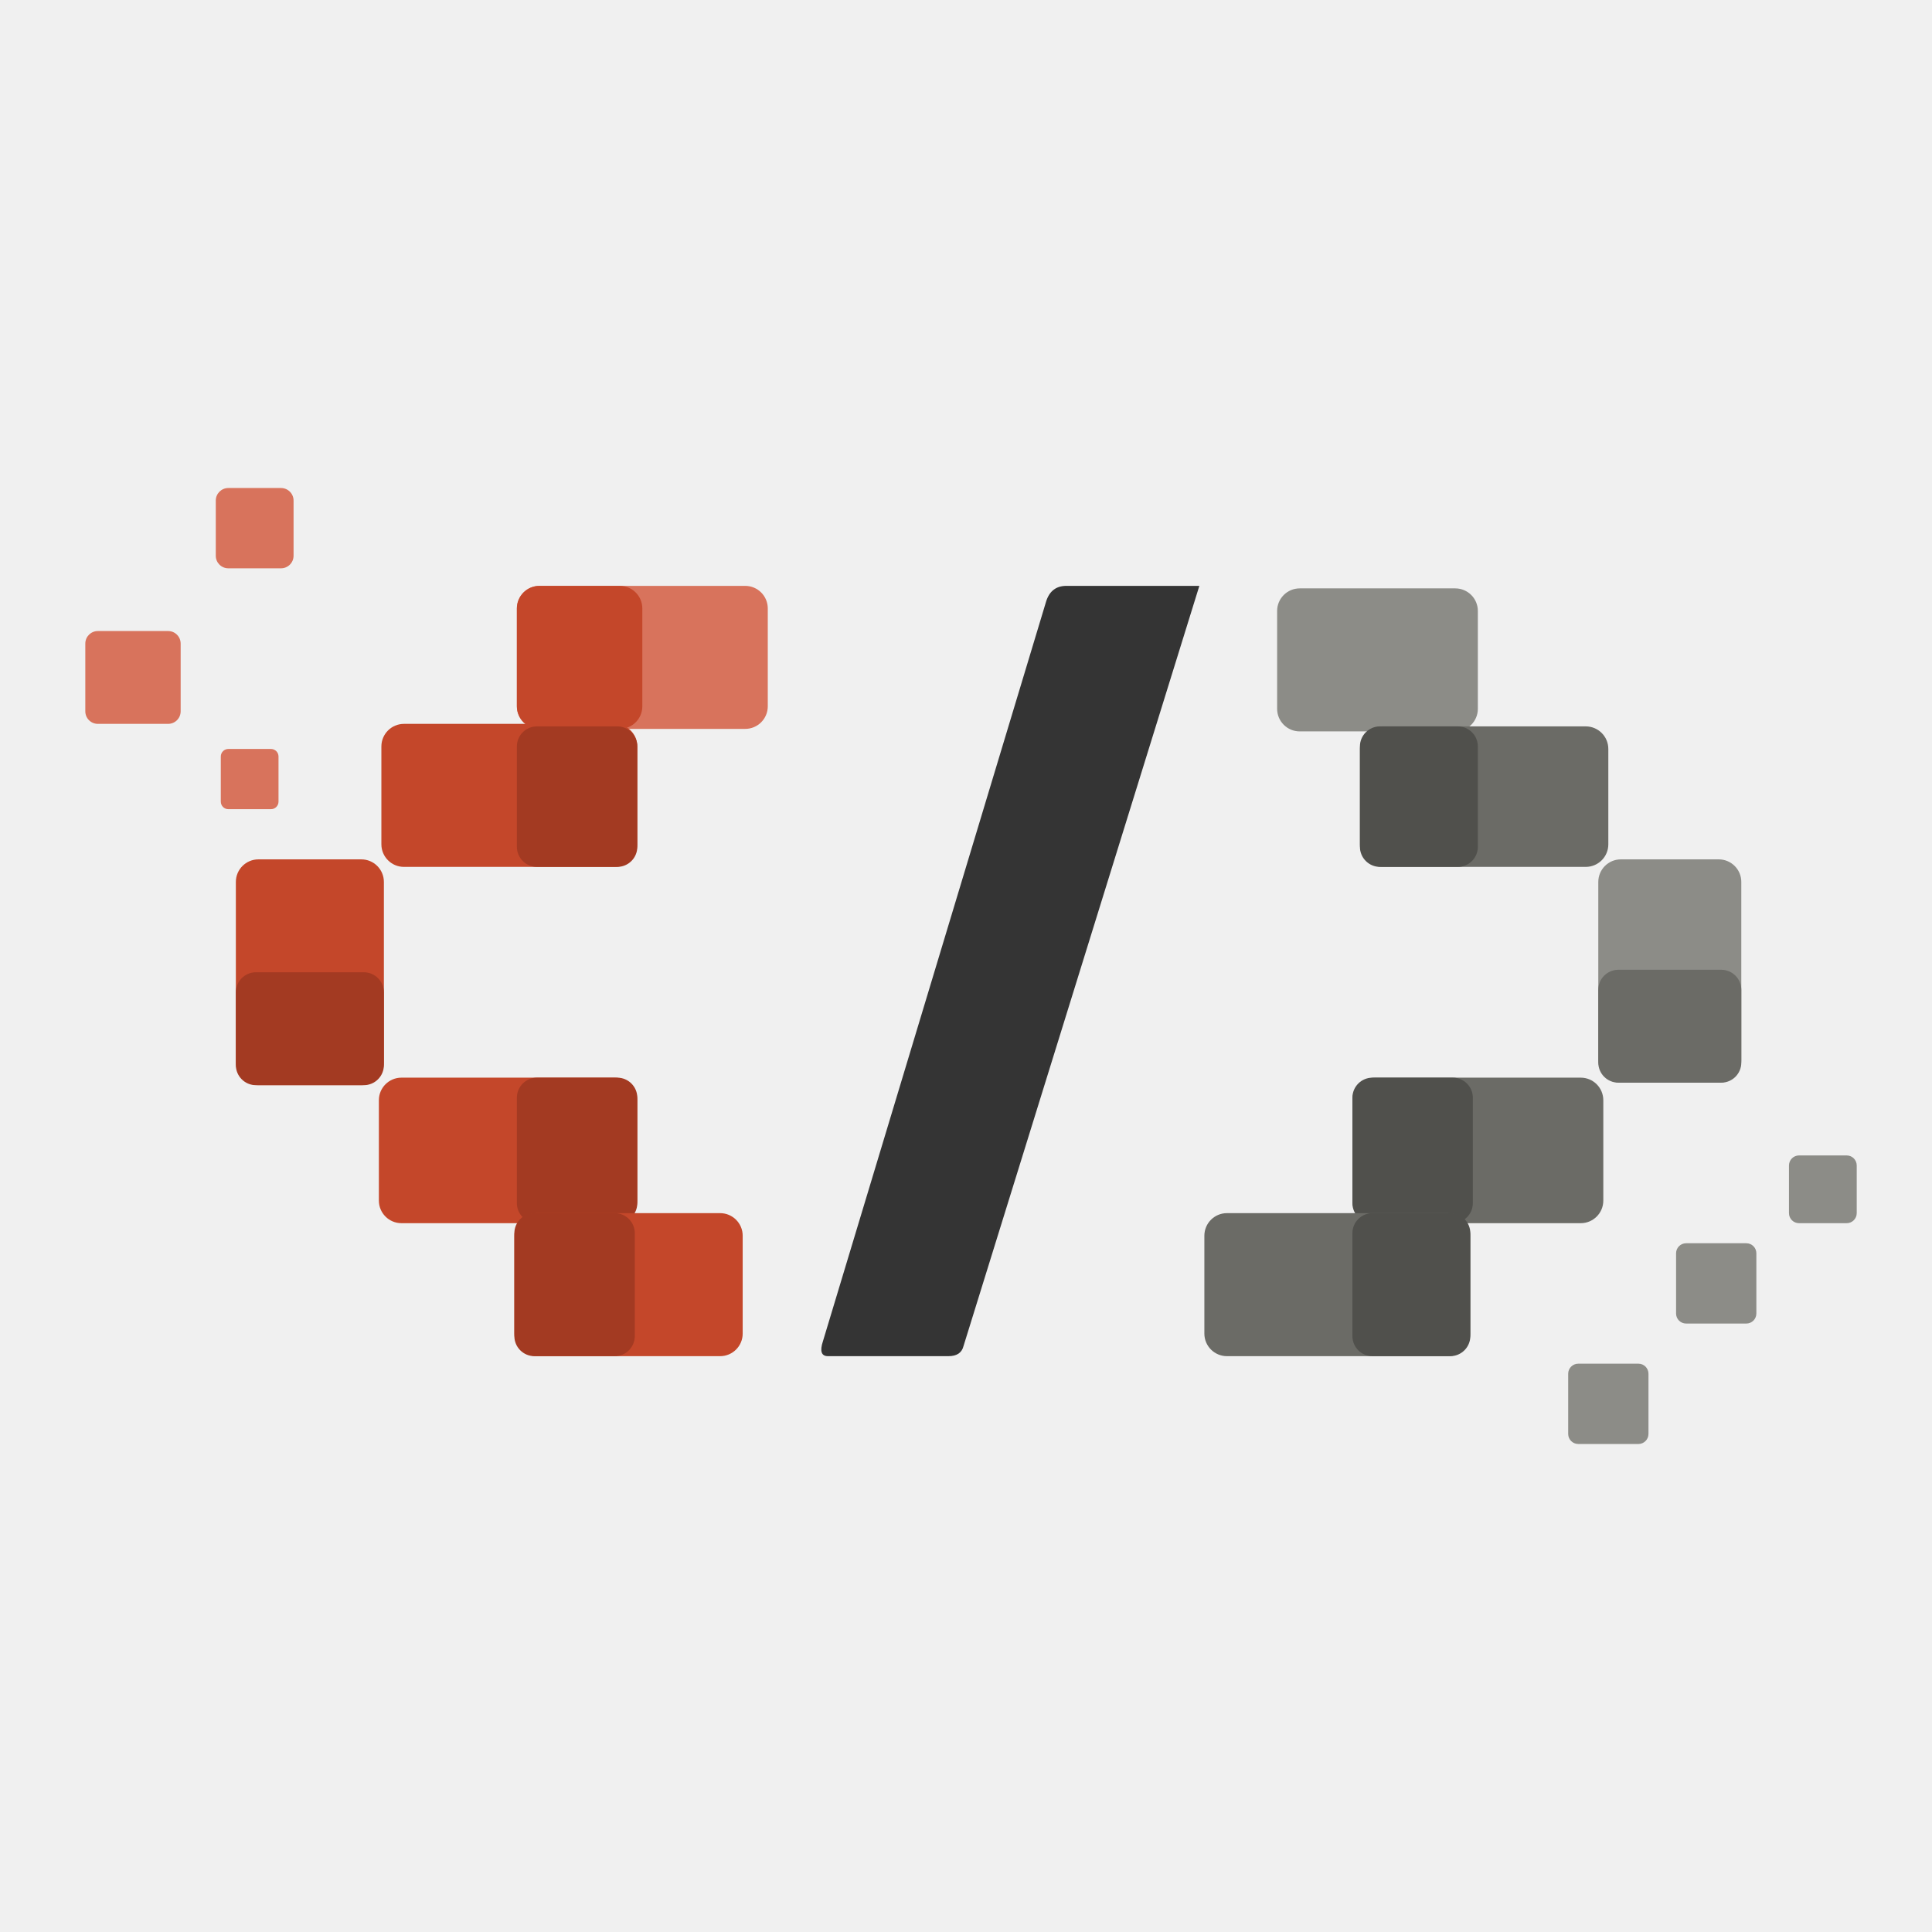
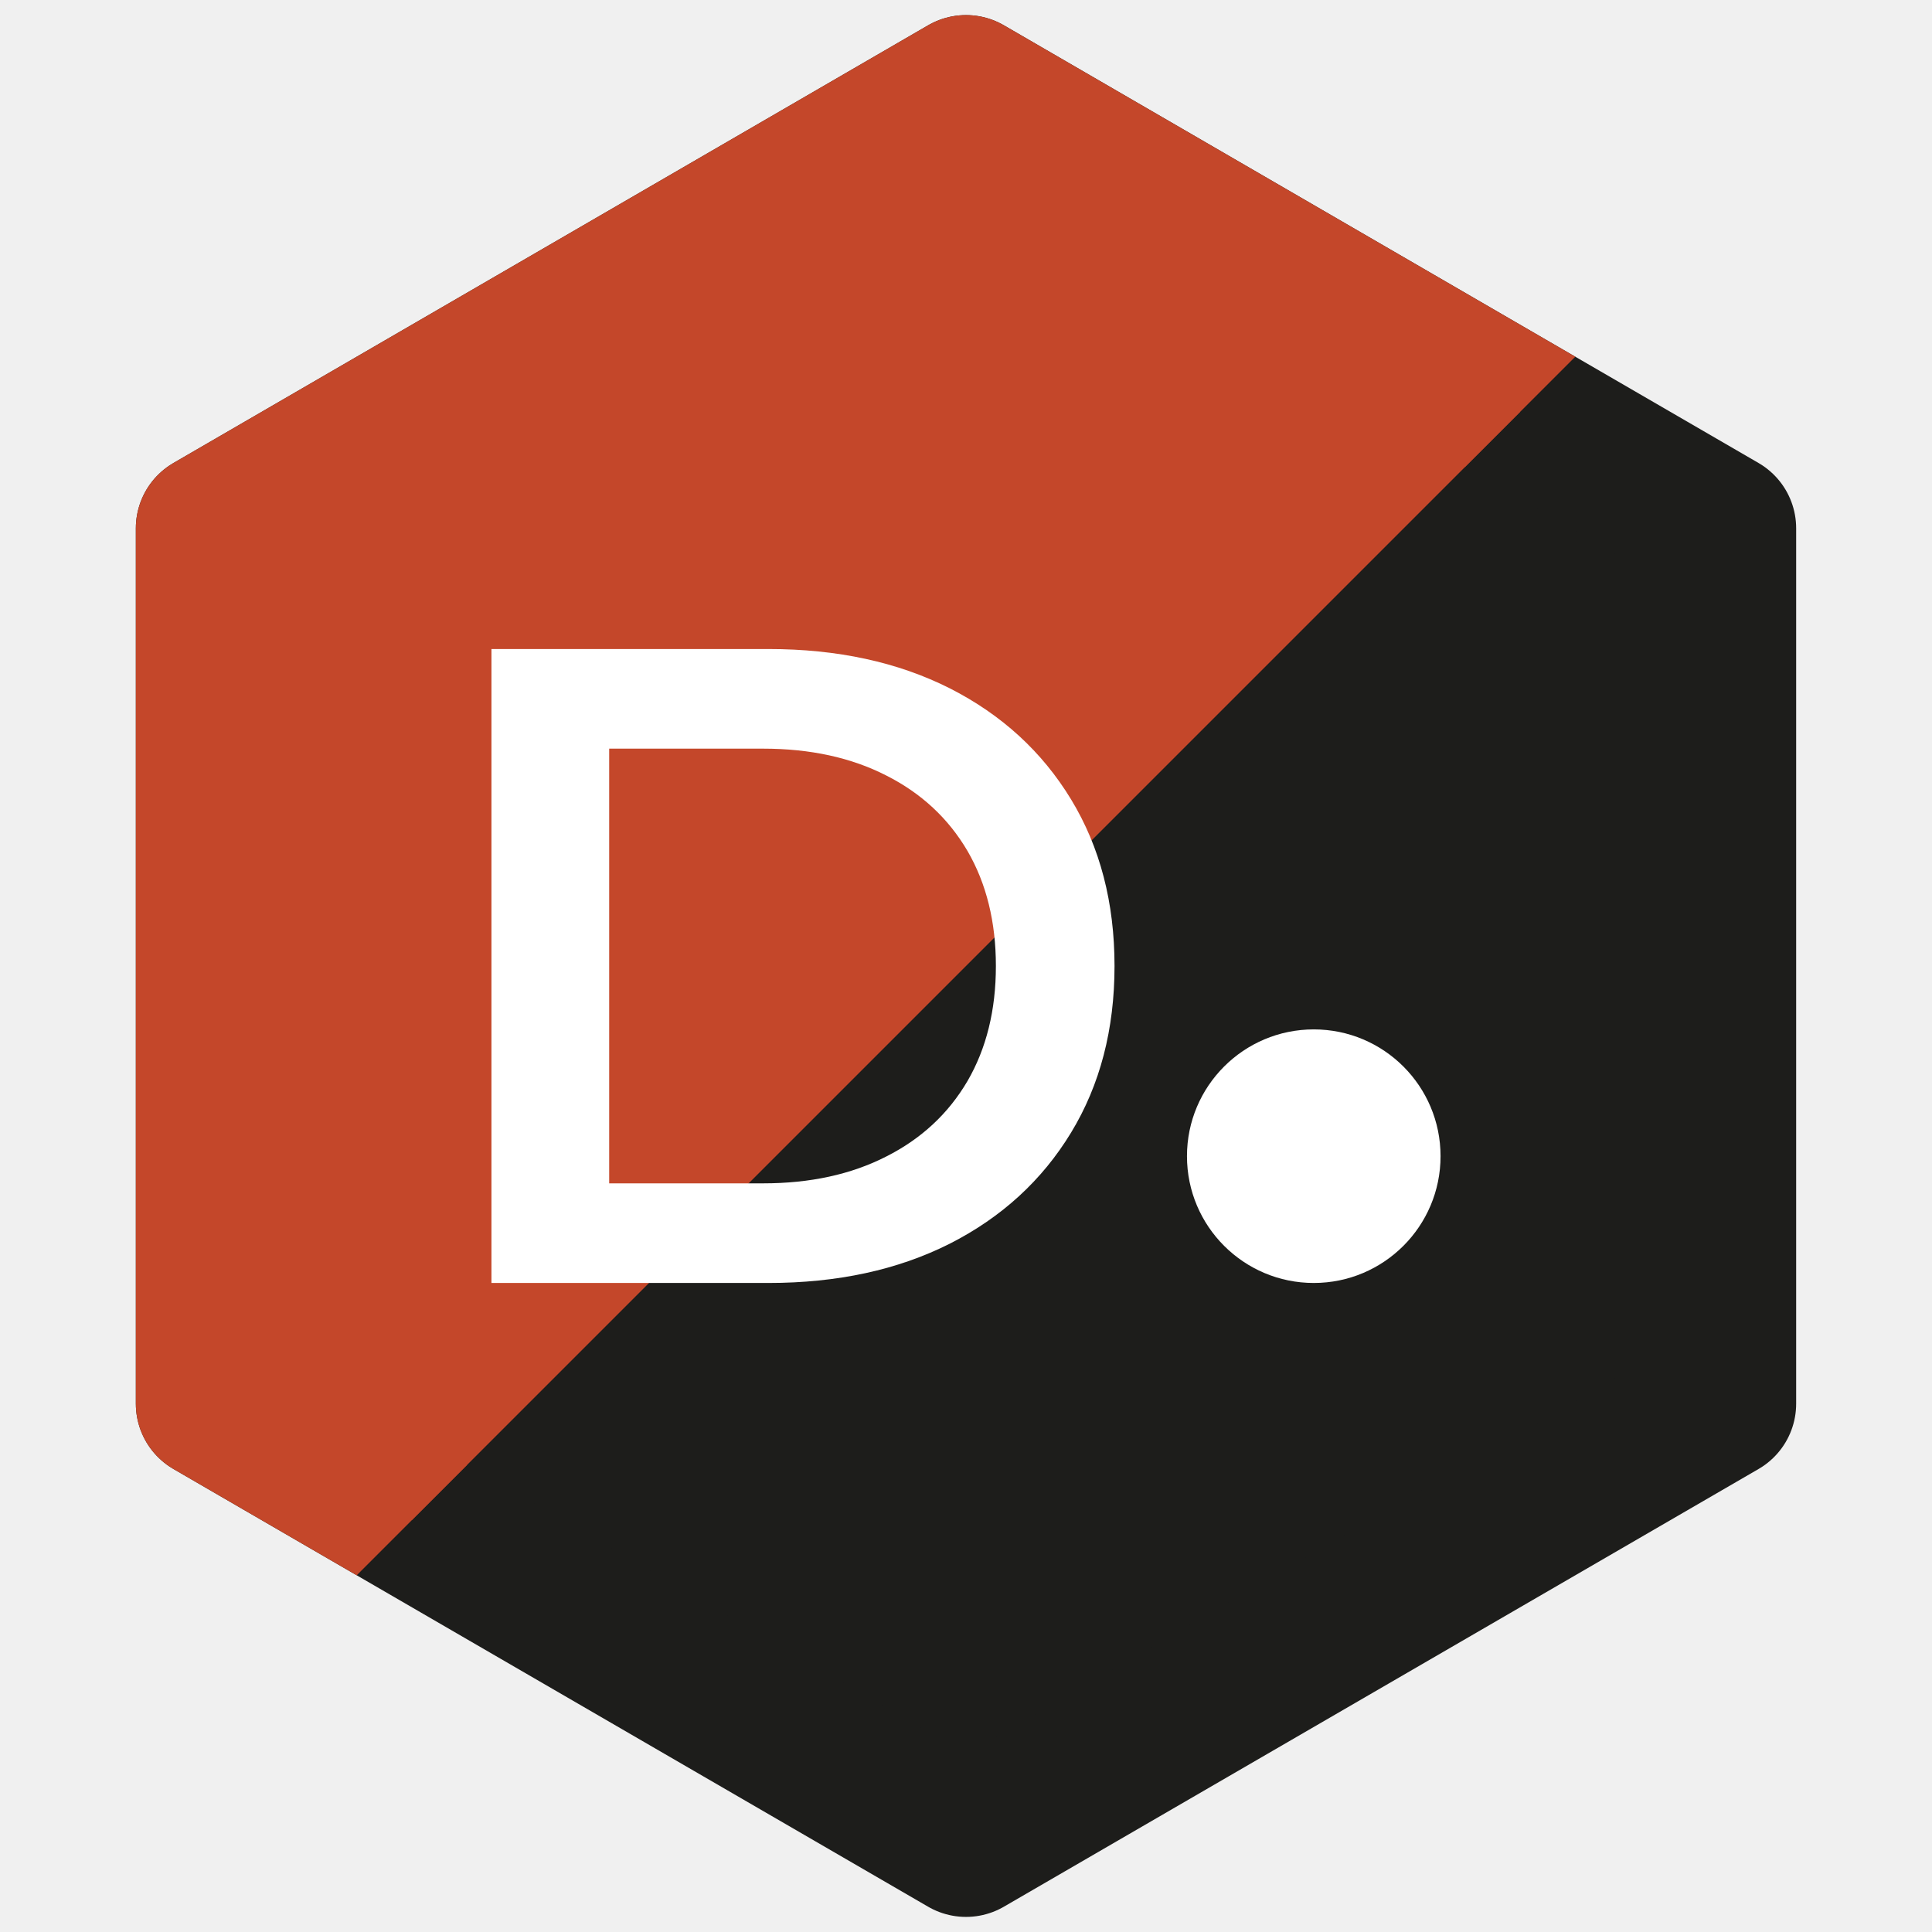
- <svg xmlns="http://www.w3.org/2000/svg" viewBox="0 -178.5 770 770">
-   <rect x="86" y="16" width="31" height="32" rx="5" fill="#d8735c" />
-   <rect x="34" y="73" width="38" height="37" rx="5" fill="#d8735c" />
-   <rect x="88" y="120" width="23" height="24" rx="3" fill="#d8735c" />
-   <rect x="206" y="55" width="100" height="57" rx="9" fill="#d8735c" />
-   <rect x="206" y="55" width="50" height="57" rx="9" fill="#c4472a" />
-   <rect x="152" y="110" width="102" height="57" rx="9" fill="#c4472a" />
-   <rect x="206" y="111" width="48" height="56" rx="8" fill="#a33a22" />
-   <rect x="94" y="164" width="59" height="90" rx="9" fill="#c4472a" />
-   <rect x="94" y="209" width="59" height="45" rx="8" fill="#a33a22" />
-   <rect x="151" y="251" width="103" height="58" rx="9" fill="#c4472a" />
-   <rect x="206" y="251" width="48" height="58" rx="8" fill="#a33a22" />
-   <rect x="205" y="305" width="91" height="57" rx="9" fill="#c4472a" />
-   <rect x="205" y="305" width="48" height="57" rx="8" fill="#a33a22" />
-   <path d="M425 55H478L384 358Q383 362 378 362H330Q326 362 328 356L417 61Q419 55 425 55Z" fill="#343434" />
-   <rect x="509" y="56" width="80" height="57" rx="9" fill="#8c8c87" />
-   <rect x="542" y="111" width="99" height="56" rx="9" fill="#6b6b66" />
-   <rect x="542" y="111" width="47" height="56" rx="8" fill="#50504c" />
-   <rect x="637" y="164" width="57" height="89" rx="9" fill="#8c8c87" />
-   <rect x="637" y="208" width="57" height="45" rx="8" fill="#6b6b66" />
-   <rect x="539" y="251" width="100" height="58" rx="9" fill="#6b6b66" />
-   <rect x="539" y="251" width="48" height="58" rx="8" fill="#50504c" />
-   <rect x="480" y="305" width="106" height="57" rx="9" fill="#6b6b66" />
-   <rect x="539" y="305" width="47" height="57" rx="8" fill="#50504c" />
-   <rect x="713" y="282" width="27" height="27" rx="4" fill="#8c8c87" />
-   <rect x="668" y="317" width="32" height="32" rx="4" fill="#8c8c87" />
-   <rect x="625" y="365" width="32" height="32" rx="4" fill="#8c8c87" />
+ <svg xmlns="http://www.w3.org/2000/svg" viewBox="0 0 64 64">
+   <defs>
+     <clipPath id="top-left">
+       <polygon points="-10,-10 74,-10 -10,74" />
+     </clipPath>
+   </defs>
+   <path d="M32 3 57 17.5v29L32 61 7 46.5v-29Z" fill="#1d1d1b" stroke="#1d1d1b" stroke-width="5" stroke-linejoin="round" />
+   <path d="M32 3 57 17.5v29L32 61 7 46.5v-29Z" fill="#c4472a" stroke="#c4472a" stroke-width="5" stroke-linejoin="round" clip-path="url(#top-left)" />
+   <path d="M25.46 42.50L16.28 42.50L16.28 21.50L25.46 21.50Q28.88 21.50 31.46 22.80Q34.04 24.11 35.48 26.48Q36.92 28.85 36.92 32Q36.92 35.15 35.48 37.52Q34.04 39.89 31.46 41.20Q28.88 42.50 25.46 42.50M20.18 24.80L20.18 39.20L25.28 39.20Q27.62 39.20 29.36 38.31Q31.10 37.43 32.05 35.81Q32.99 34.19 32.99 32Q32.99 29.81 32.05 28.19Q31.10 26.57 29.36 25.69Q27.62 24.80 25.28 24.80" fill="#fff" />
+   <circle cx="43.52" cy="38.30" r="4.2" fill="#fff" />
</svg>
